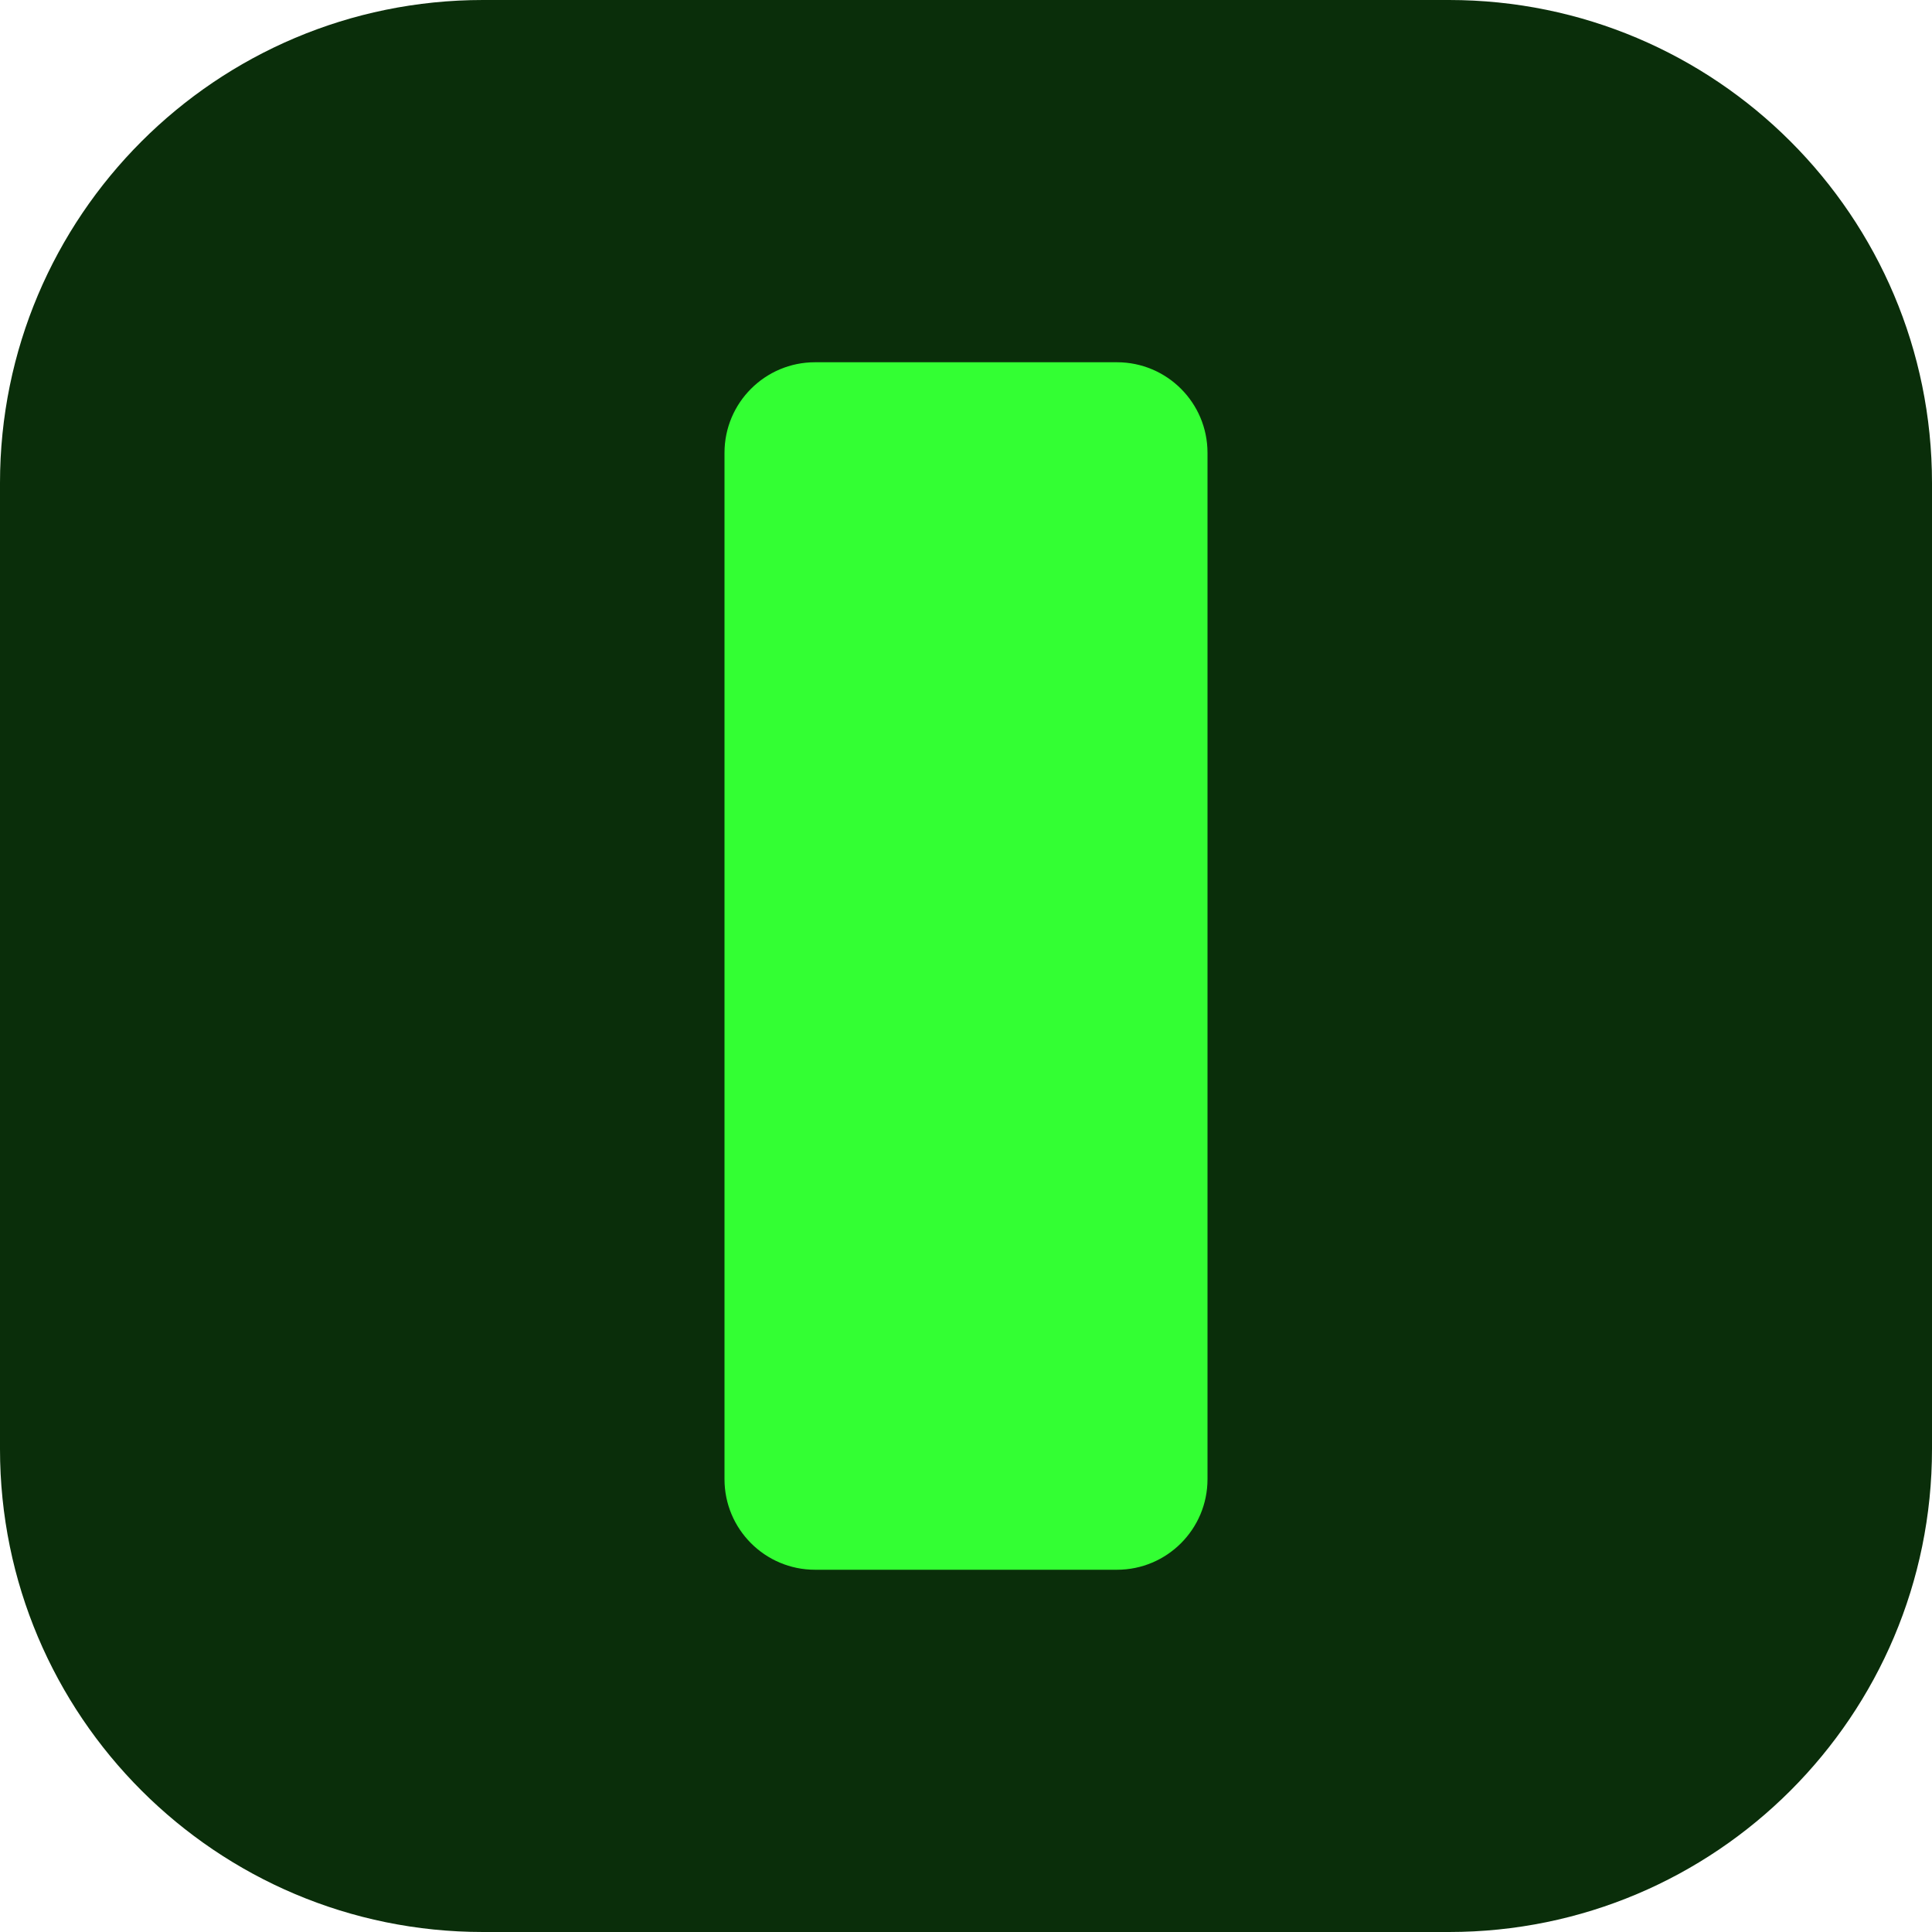
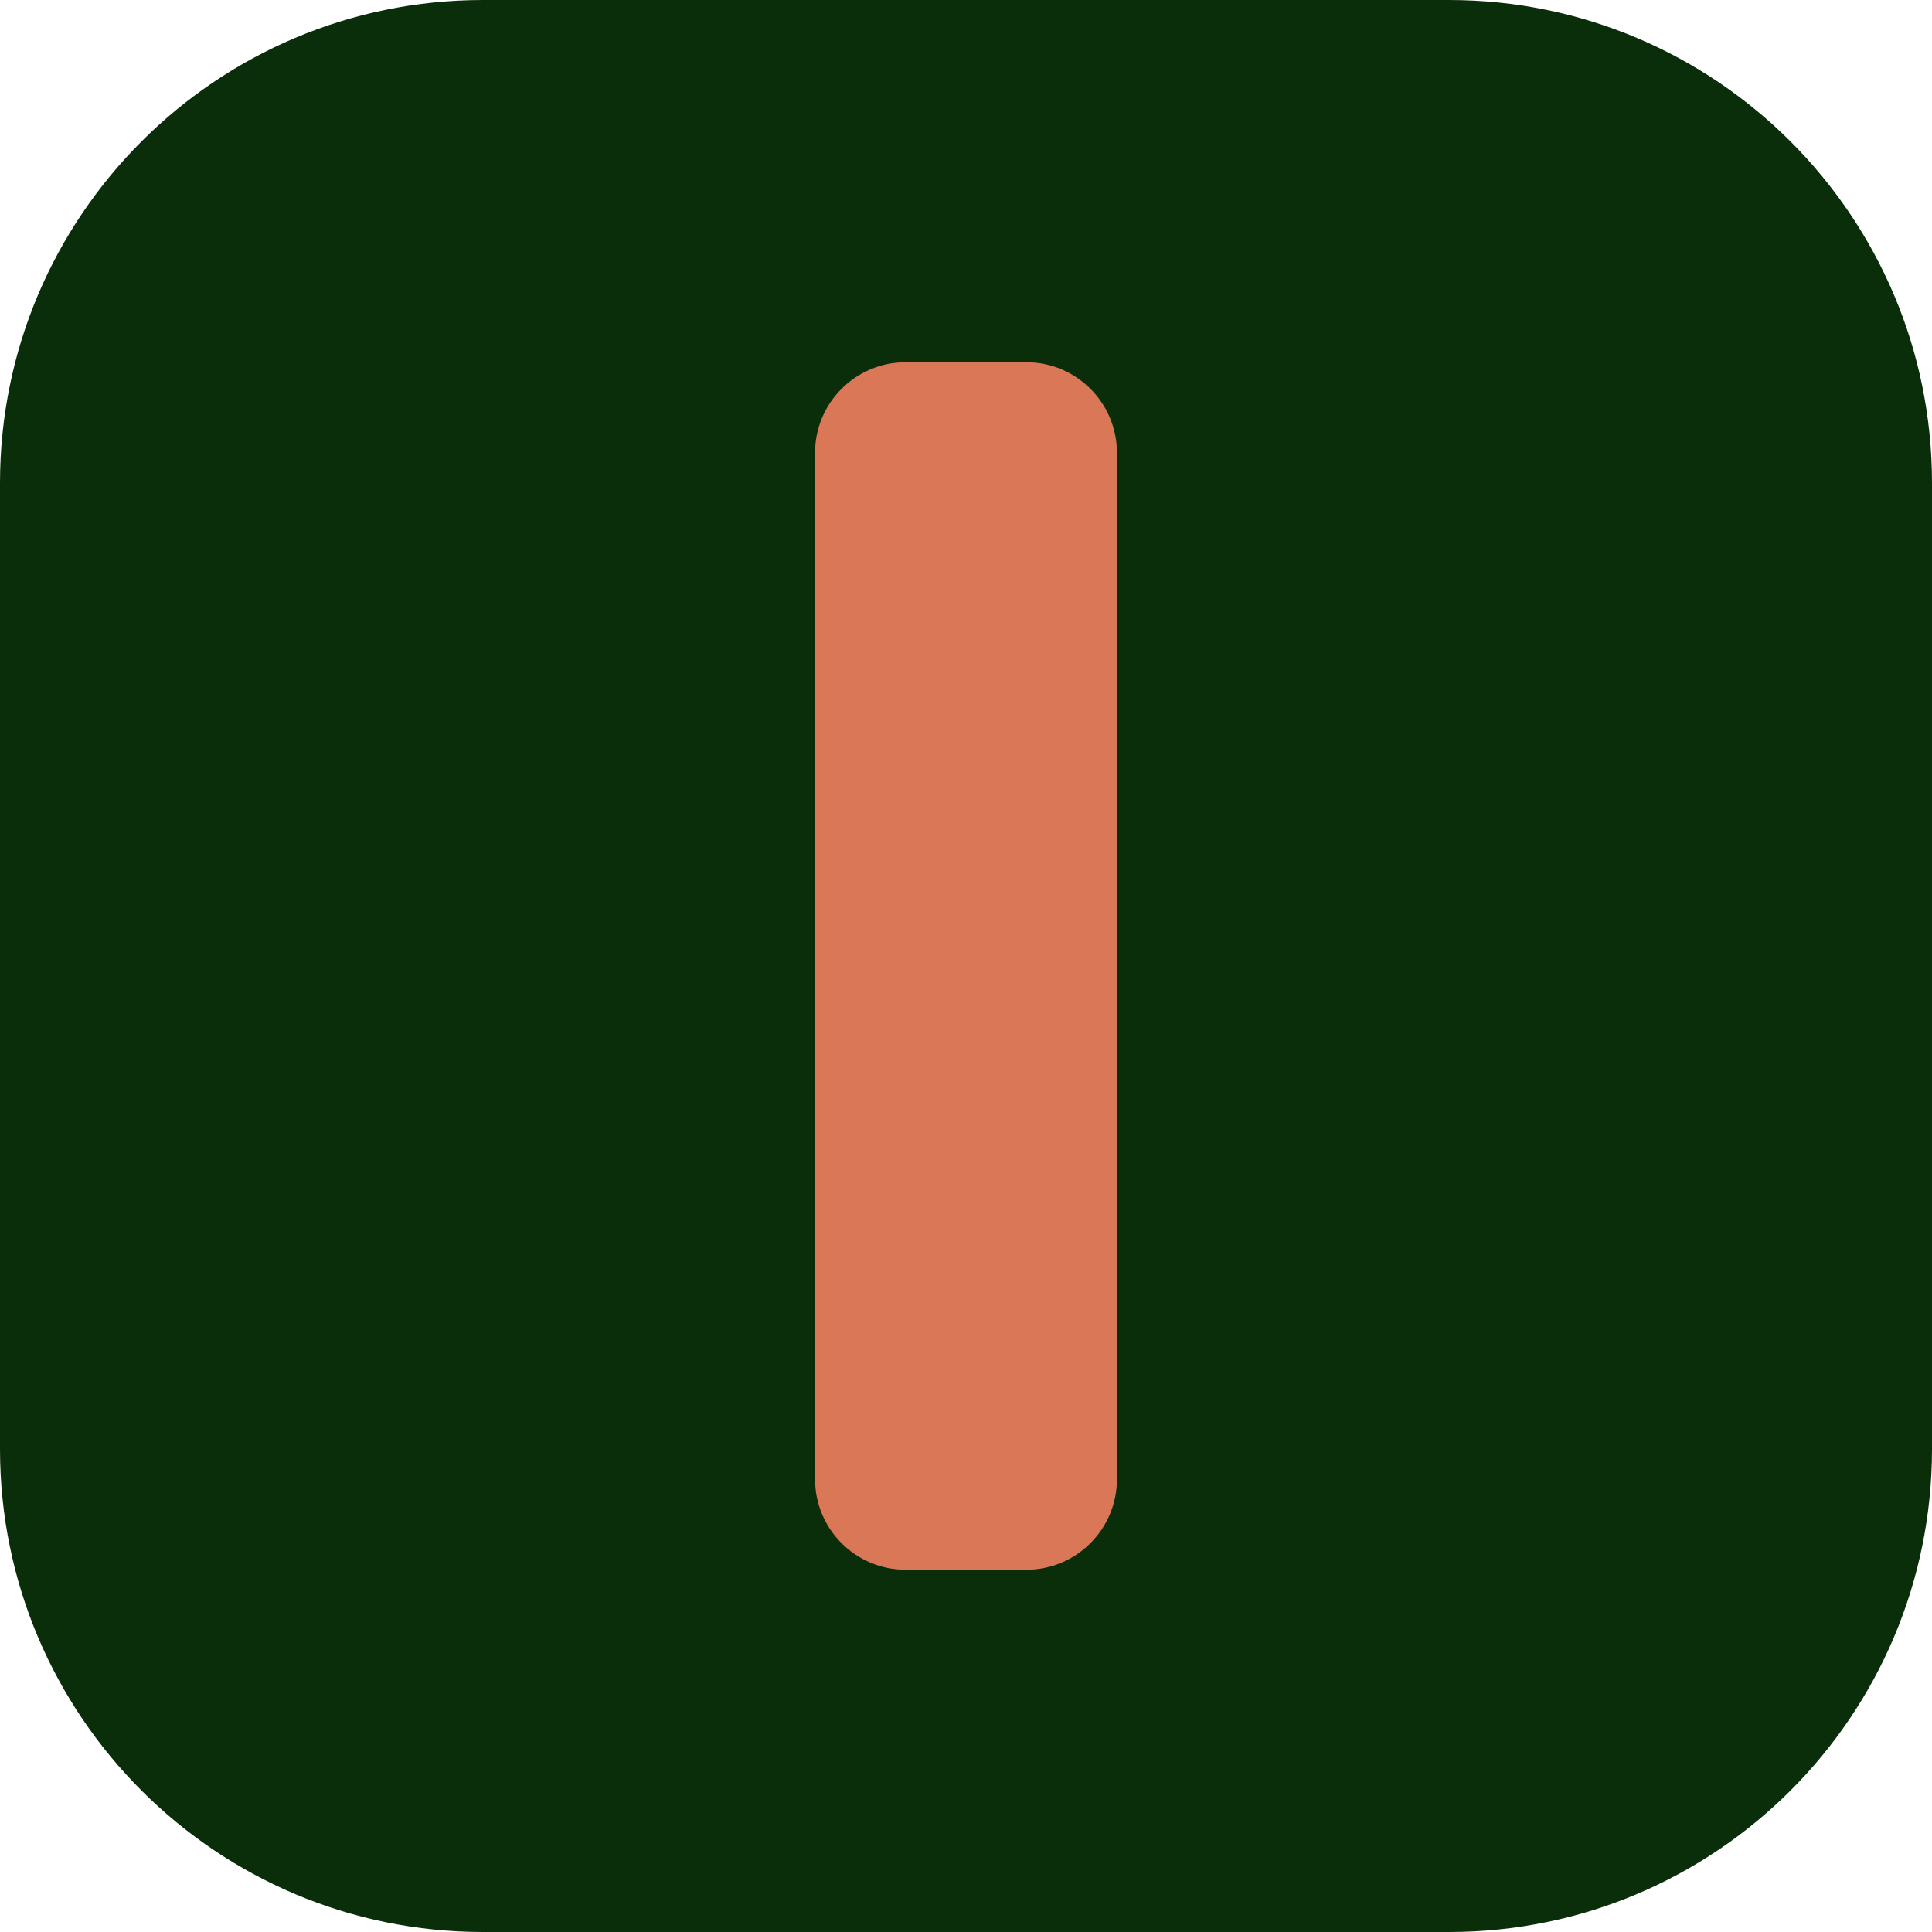
<svg xmlns="http://www.w3.org/2000/svg" width="64" height="64" viewBox="0 0 64 64" fill="none">
  <rect width="64" height="64" rx="16" fill="#0a2e0a" />
-   <rect x="24" y="12" width="16" height="40" rx="3" fill="#33ff33" />
+   <rect x="27" y="12" width="10" height="40" rx="3" fill="#D97757" />
</svg>
